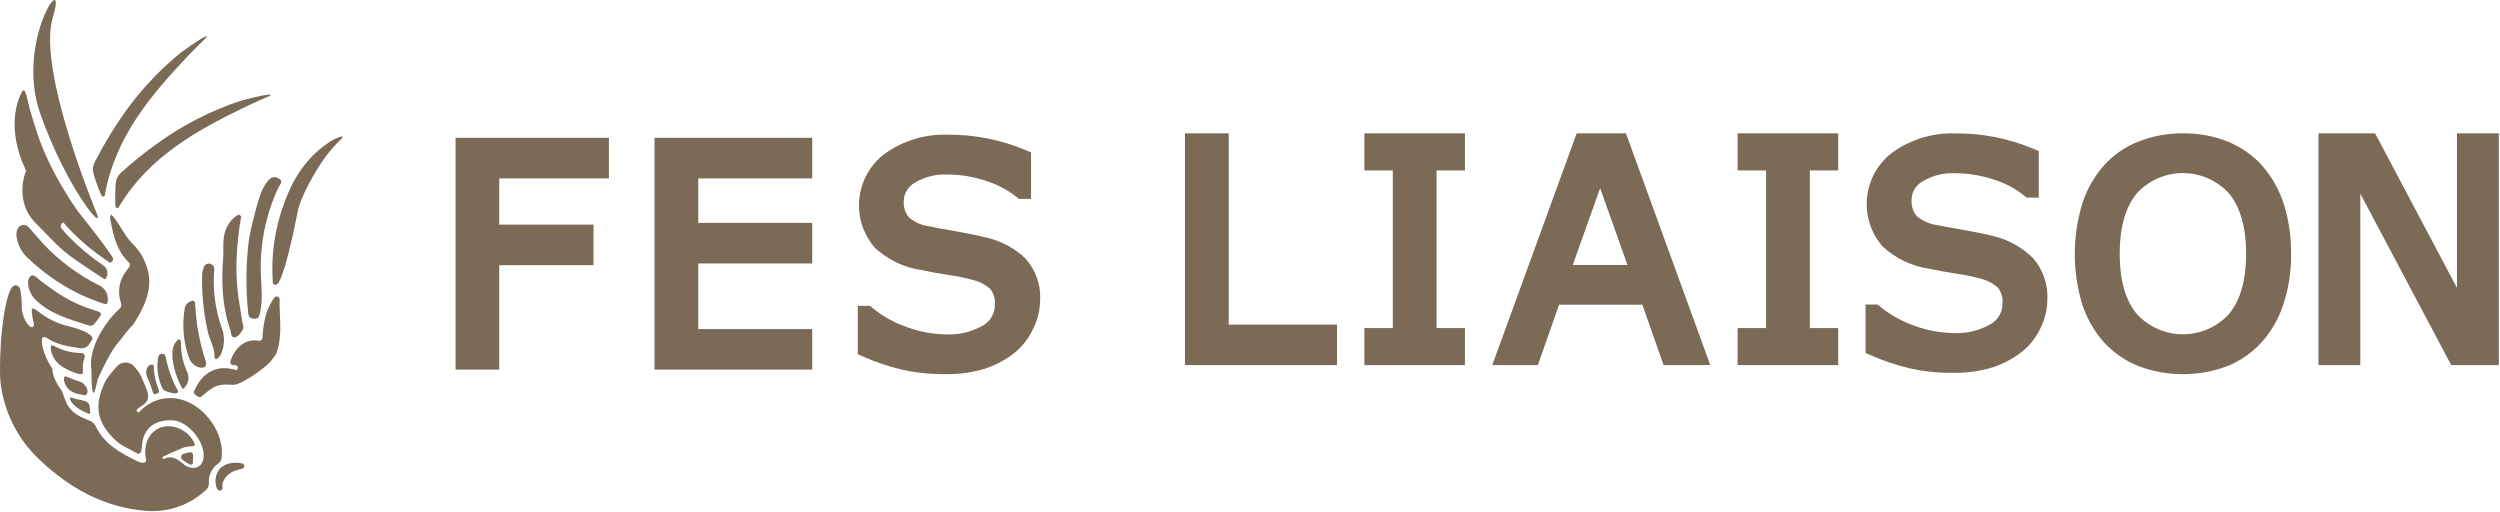
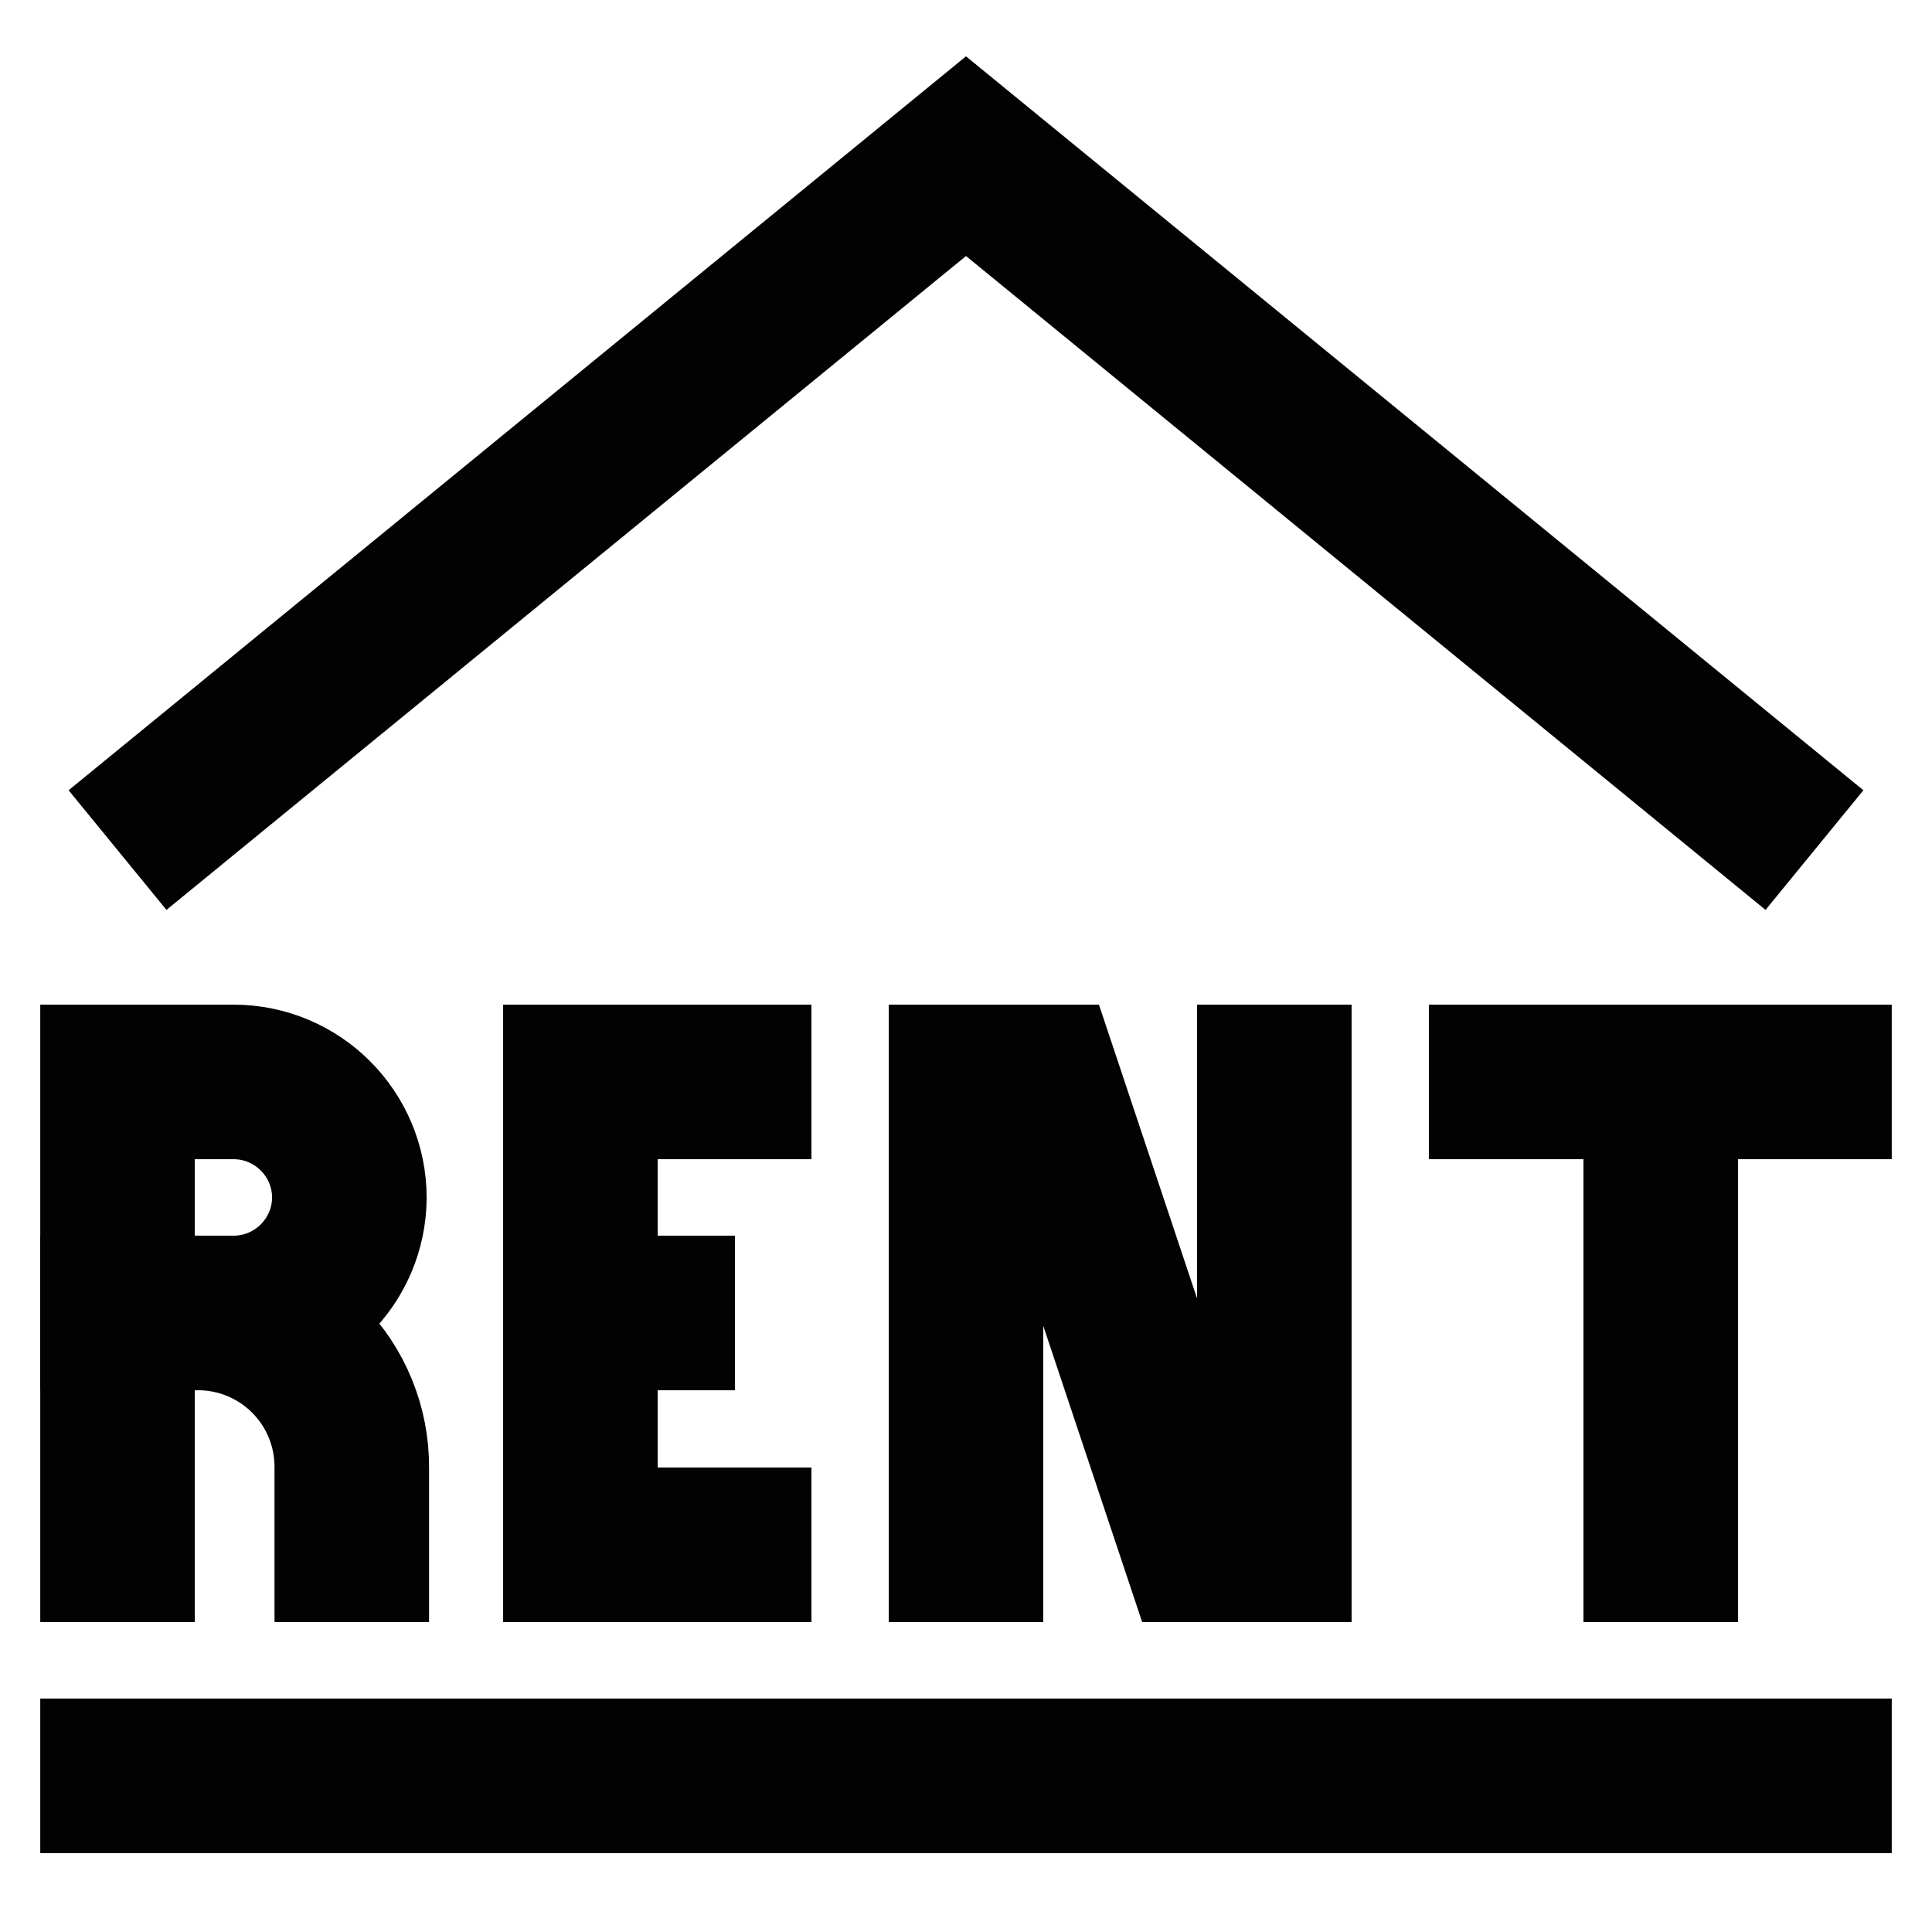
- <svg xmlns="http://www.w3.org/2000/svg" width="225" height="46" viewBox="0 0 225 46" fill="none">
-   <path d="M41 33.261H44.93V23.866H53.415V20.215H44.93V16.055H54.802V12.403H41V33.261Z" fill="#7A6A56" />
-   <path d="M58.904 33.261H73.1V29.618H62.843V23.71H73.1V20.059H62.843V16.055H73.1V12.403H58.904V33.261Z" fill="#7A6A56" />
-   <path d="M88.691 21.363C87.969 21.183 87.05 20.994 86.016 20.814C84.982 20.633 84.211 20.494 83.669 20.379C82.979 20.294 82.328 20.009 81.798 19.558C81.466 19.147 81.302 18.625 81.339 18.098C81.345 17.763 81.438 17.436 81.609 17.148C81.781 16.86 82.024 16.622 82.315 16.457C83.207 15.913 84.243 15.653 85.285 15.71C86.475 15.71 87.656 15.907 88.781 16.293C89.768 16.602 90.689 17.091 91.497 17.737L91.686 17.901H92.794V13.716L92.391 13.544C90.153 12.59 87.743 12.107 85.31 12.124C83.287 12.051 81.297 12.648 79.648 13.823C79.006 14.301 78.469 14.908 78.072 15.604C77.675 16.3 77.426 17.071 77.341 17.867C77.257 18.664 77.338 19.47 77.579 20.234C77.821 20.998 78.218 21.704 78.746 22.307C79.911 23.385 81.376 24.083 82.947 24.309C83.767 24.49 84.588 24.637 85.409 24.752C86.103 24.85 86.791 24.99 87.468 25.171C88.074 25.305 88.638 25.587 89.109 25.991C89.432 26.393 89.585 26.906 89.536 27.419C89.544 27.793 89.451 28.163 89.268 28.489C89.085 28.815 88.817 29.086 88.494 29.274C87.471 29.871 86.296 30.156 85.113 30.094C83.943 30.073 82.784 29.86 81.683 29.462C80.514 29.067 79.426 28.461 78.475 27.674L78.286 27.526H77.203V31.883L77.605 32.055C78.746 32.568 79.933 32.972 81.15 33.261C82.445 33.55 83.77 33.687 85.097 33.672C86.308 33.698 87.517 33.529 88.674 33.171C89.634 32.852 90.531 32.369 91.325 31.744C92.026 31.169 92.587 30.442 92.966 29.618C93.378 28.815 93.6 27.928 93.614 27.025C93.688 25.663 93.226 24.326 92.326 23.3C91.32 22.326 90.06 21.655 88.691 21.363Z" fill="#7A6A56" />
-   <path d="M110.583 12H106.645V32.858H120.331V29.215H110.583V12Z" fill="#7A6A56" />
-   <path d="M122.793 15.34H125.353V29.527H122.793V32.858H131.844V29.527H129.292V15.34H131.844V12H122.793V15.34Z" fill="#7A6A56" />
-   <path d="M141.903 12L134.305 32.858H138.407L140.319 27.418H147.811L149.723 32.858H153.924L146.334 12H141.903ZM141.55 23.849L144.012 16.931L146.473 23.849H141.55Z" fill="#7A6A56" />
-   <path d="M156.387 15.34H158.947V29.527H156.387V32.858H165.437V29.527H162.885V15.34H165.437V12H156.387V15.34Z" fill="#7A6A56" />
-   <path d="M179.386 21.245C178.656 21.057 177.745 20.876 176.711 20.696C175.677 20.515 174.906 20.376 174.364 20.261C173.674 20.176 173.023 19.891 172.494 19.44C172.164 19.028 172.003 18.506 172.042 17.98C172.047 17.645 172.139 17.318 172.308 17.03C172.478 16.743 172.72 16.504 173.01 16.338C173.903 15.796 174.938 15.536 175.981 15.592C177.173 15.593 178.356 15.79 179.485 16.174C180.469 16.483 181.387 16.973 182.192 17.619L182.381 17.783H183.489V13.598L183.087 13.425C180.849 12.472 178.438 11.989 176.005 12.006C173.983 11.933 171.992 12.53 170.344 13.704C169.701 14.183 169.164 14.79 168.767 15.486C168.37 16.182 168.121 16.952 168.037 17.749C167.952 18.546 168.033 19.352 168.275 20.116C168.516 20.88 168.913 21.586 169.441 22.189C170.608 23.265 172.072 23.963 173.642 24.191C174.463 24.363 175.324 24.511 176.104 24.634C176.796 24.732 177.481 24.871 178.155 25.053C178.763 25.183 179.327 25.466 179.796 25.873C179.958 26.072 180.079 26.3 180.152 26.545C180.225 26.79 180.249 27.047 180.223 27.301C180.231 27.675 180.139 28.044 179.955 28.37C179.772 28.697 179.505 28.968 179.181 29.155C178.158 29.753 176.983 30.038 175.8 29.976C174.63 29.955 173.471 29.741 172.37 29.344C171.201 28.949 170.113 28.342 169.162 27.555L168.973 27.408H167.898V31.765L168.292 31.937C169.436 32.45 170.626 32.854 171.845 33.143C173.141 33.433 174.465 33.571 175.792 33.554C177.004 33.58 178.212 33.41 179.37 33.053C180.328 32.732 181.225 32.249 182.02 31.625C182.722 31.051 183.283 30.324 183.661 29.5C184.052 28.712 184.257 27.845 184.26 26.965C184.333 25.604 183.874 24.268 182.98 23.239C181.992 22.252 180.747 21.561 179.386 21.245Z" fill="#7A6A56" />
-   <path d="M203.563 14.865C202.707 13.938 201.656 13.212 200.486 12.74C199.208 12.232 197.841 11.981 196.466 12.001C195.105 11.988 193.754 12.236 192.486 12.731C191.293 13.19 190.224 13.924 189.368 14.873C188.477 15.884 187.807 17.069 187.399 18.352C186.505 21.294 186.505 24.436 187.399 27.378C187.807 28.641 188.472 29.806 189.351 30.8C190.213 31.742 191.276 32.477 192.461 32.95C195.04 33.918 197.883 33.918 200.462 32.95C201.642 32.473 202.7 31.735 203.555 30.792C204.437 29.802 205.102 28.64 205.508 27.378C205.987 25.914 206.22 24.381 206.197 22.841C206.217 21.307 205.99 19.781 205.525 18.319C205.117 17.043 204.446 15.866 203.555 14.865H203.563ZM202.152 22.841C202.152 25.228 201.627 27.058 200.585 28.289C200.058 28.856 199.42 29.308 198.71 29.617C198.001 29.927 197.235 30.086 196.462 30.086C195.688 30.086 194.922 29.927 194.213 29.617C193.503 29.308 192.865 28.856 192.338 28.289C191.296 27.058 190.771 25.228 190.771 22.841C190.771 20.453 191.288 18.648 192.314 17.4C192.84 16.826 193.481 16.367 194.194 16.053C194.907 15.739 195.678 15.577 196.457 15.577C197.237 15.577 198.008 15.739 198.721 16.053C199.434 16.367 200.075 16.826 200.601 17.4C201.635 18.648 202.152 20.477 202.152 22.841Z" fill="#7A6A56" />
-   <path d="M221.126 12V25.908L213.758 12H208.662V32.858H212.428V17.432L220.609 32.858H224.893V12H221.126Z" fill="#7A6A56" />
-   <path d="M0.063 34.54C0.393 37.137 1.614 39.539 3.517 41.336C6.238 43.933 9.378 45.685 13.199 45.98C14.154 46.052 15.114 45.928 16.019 45.615C16.925 45.302 17.757 44.807 18.464 44.161C18.574 44.085 18.663 43.982 18.722 43.861C18.781 43.74 18.808 43.607 18.801 43.473C18.776 43.135 18.839 42.796 18.984 42.49C19.129 42.184 19.351 41.92 19.628 41.725C19.711 41.67 19.782 41.597 19.835 41.513C19.889 41.428 19.924 41.334 19.939 41.235C20.313 38.518 17.465 35.176 14.437 35.932C13.781 36.099 13.18 36.437 12.697 36.913L12.566 37.051C12.552 37.066 12.536 37.078 12.518 37.086C12.499 37.094 12.479 37.099 12.459 37.1C12.439 37.1 12.419 37.097 12.4 37.09C12.381 37.083 12.364 37.072 12.349 37.059C12.334 37.045 12.322 37.028 12.314 37.01C12.306 36.992 12.301 36.972 12.3 36.952C12.3 36.931 12.303 36.911 12.31 36.892C12.317 36.873 12.328 36.856 12.342 36.842C12.442 36.738 12.556 36.65 12.682 36.58C13.431 36.16 13.461 35.636 13.139 34.903C12.723 33.964 12.697 33.608 11.941 32.848C11.732 32.686 11.469 32.609 11.205 32.632C10.941 32.656 10.696 32.779 10.519 32.976C9.808 33.821 9.539 34.031 9.157 35.079C8.509 36.886 8.891 38.219 10.448 39.671C10.976 40.161 11.634 40.37 12.241 40.756C12.615 40.988 12.735 40.707 12.761 40.247C12.854 38.608 13.824 37.785 15.474 37.822C16.971 37.852 18.674 39.992 18.27 41.43C18.097 42.055 17.469 42.29 16.836 41.98C16.726 41.927 16.622 41.861 16.529 41.781C16.02 41.373 15.523 40.936 14.778 41.295C14.761 41.303 14.743 41.306 14.724 41.306C14.706 41.305 14.688 41.3 14.671 41.291C14.655 41.282 14.642 41.269 14.631 41.253C14.621 41.237 14.615 41.22 14.613 41.201C14.612 41.178 14.618 41.155 14.63 41.135C14.642 41.115 14.66 41.099 14.681 41.089C15.264 40.827 15.845 40.558 16.436 40.314C16.685 40.228 16.946 40.18 17.21 40.172C17.682 40.172 17.555 39.933 17.323 39.566C16.72 38.612 15.418 38.106 14.43 38.488C13.442 38.87 12.933 39.914 13.101 41.108C13.127 41.284 13.232 41.482 13.053 41.605C12.873 41.729 12.506 41.575 12.345 41.501C10.789 40.752 9.351 39.944 8.581 38.294C8.429 38.054 8.194 37.878 7.922 37.8C6.99 37.425 6.279 37.051 5.897 36.078L5.587 35.214C5.581 35.2 5.574 35.187 5.564 35.176C5.456 35.034 4.703 34.012 4.726 33.249C4.727 33.221 4.719 33.194 4.703 33.17C4.558 32.953 3.775 31.729 3.772 30.689C3.742 30.289 3.989 30.259 4.224 30.42C5.126 31.048 6.178 31.168 7.218 31.344C7.402 31.366 7.587 31.328 7.748 31.237C7.908 31.145 8.035 31.004 8.109 30.835C8.169 30.738 8.234 30.644 8.304 30.554C8.304 30.554 8.689 29.941 5.763 29.256C5.077 29.048 4.428 28.735 3.839 28.328C3.502 28.084 2.844 27.527 2.855 27.886C2.876 28.314 2.941 28.739 3.049 29.155C3.049 30.027 1.871 28.859 1.96 27.396C1.96 27.164 1.897 26.026 1.736 25.854C0.546 24.574 0.13 30.315 0.1 30.483C0.1 30.483 -0.098 33.477 0.063 34.54Z" fill="#7A6A56" />
-   <path d="M3.244 11.652C3.244 11.652 2.664 9.911 2.495 9.032C2.446 8.749 2.362 8.474 2.245 8.212C2.232 8.191 2.214 8.172 2.193 8.16C2.171 8.147 2.146 8.141 2.121 8.141C2.096 8.141 2.071 8.147 2.05 8.16C2.028 8.172 2.01 8.191 1.998 8.212C1.623 8.912 0.501 11.457 2.327 15.323C2.335 15.34 2.34 15.36 2.34 15.379C2.34 15.398 2.335 15.418 2.327 15.435C1.908 16.51 1.908 17.703 2.327 18.777C2.327 18.777 2.327 18.777 2.327 18.777C2.51 19.204 2.763 19.597 3.075 19.941C4.116 20.959 5.048 22.081 6.2 22.953C7.181 23.702 8.229 24.342 9.247 25.03C9.321 25.079 9.407 25.195 9.535 25.06C9.646 24.884 9.689 24.673 9.658 24.467C9.626 24.261 9.521 24.073 9.363 23.938C8.231 23.175 7.178 22.303 6.219 21.333C5.965 21.064 5.721 20.79 5.493 20.498C5.384 20.36 5.609 19.915 5.729 20.049C5.923 20.274 6.103 20.498 6.328 20.715C7.33 21.748 8.44 22.671 9.639 23.466C9.752 23.545 9.894 23.747 10.077 23.545C10.261 23.343 10.149 23.171 10.025 22.995C9.086 21.599 8.015 20.308 6.986 18.983C6.986 18.983 4.367 15.379 3.244 11.652" fill="#7A6A56" />
-   <path d="M8.765 34.192C9.173 33.279 9.992 31.572 10.614 30.857C11.014 30.397 11.53 29.637 11.972 29.233C13.675 26.613 13.884 24.881 12.649 22.8C12.384 22.43 12.089 22.082 11.766 21.76C11.052 20.977 10.771 20.094 10.015 19.305C9.957 19.379 9.92 19.467 9.907 19.561C9.895 19.654 9.907 19.749 9.944 19.836C10.221 21.262 10.513 22.549 11.557 23.578C11.837 23.855 11.639 24.02 11.385 24.357C11.066 24.754 10.852 25.226 10.763 25.727C10.675 26.229 10.713 26.744 10.876 27.227C10.977 27.542 10.876 27.691 10.647 27.893C9.326 29.147 7.897 31.482 8.234 33.35C8.234 33.35 8.189 37.223 8.776 34.192" fill="#7A6A56" />
-   <path d="M24.699 26.782C24.256 27.385 23.955 28.081 23.82 28.818C23.717 29.293 23.654 29.776 23.633 30.262C23.633 30.592 23.494 30.712 23.18 30.659C22.098 30.479 21.181 31.277 20.804 32.324C20.691 32.639 20.658 32.833 21.073 32.86C21.241 32.86 21.447 32.908 21.406 33.148C21.365 33.387 21.152 33.279 20.987 33.237C19.209 32.796 18.064 33.825 17.492 35.161C17.383 35.423 17.537 35.494 17.69 35.61C17.843 35.726 17.989 35.82 18.188 35.648C19.247 34.731 19.587 34.525 20.923 34.637C21.672 34.705 23.985 33.035 24.407 32.467C25.074 31.583 24.804 31.935 25.074 31.116C25.369 29.664 25.145 28.496 25.163 26.939C25.164 26.885 25.147 26.832 25.115 26.788C25.084 26.744 25.039 26.711 24.988 26.693C24.937 26.676 24.881 26.675 24.829 26.691C24.778 26.707 24.732 26.739 24.699 26.782" fill="#7A6A56" />
-   <path d="M26.81 18.972C27.064 17.695 28.374 15.413 29.123 14.354C29.619 13.657 30.18 13.009 30.799 12.419C30.813 12.406 30.822 12.389 30.825 12.37C30.828 12.351 30.824 12.332 30.814 12.316C30.804 12.3 30.79 12.287 30.772 12.281C30.754 12.274 30.735 12.274 30.717 12.28C30.263 12.415 29.837 12.63 29.459 12.916C27.588 14.211 26.402 16.019 25.623 18.156C24.742 20.471 24.376 22.952 24.553 25.423C24.557 25.47 24.574 25.514 24.604 25.549C24.633 25.585 24.673 25.611 24.718 25.623C24.762 25.636 24.81 25.634 24.853 25.618C24.897 25.602 24.934 25.574 24.961 25.536C24.961 25.536 25.504 25.536 26.81 18.99" fill="#7A6A56" />
-   <path d="M2.596 20.465C2.522 20.378 2.425 20.314 2.316 20.279C2.208 20.244 2.091 20.24 1.981 20.267C1.87 20.294 1.768 20.351 1.688 20.432C1.608 20.514 1.552 20.616 1.526 20.727C1.46 20.972 1.46 21.23 1.526 21.475C1.659 22.183 2.031 22.824 2.581 23.29C3.873 24.52 5.338 25.554 6.93 26.359C7.697 26.729 8.487 27.051 9.295 27.321C9.587 27.425 9.699 27.373 9.703 27.021C9.725 26.717 9.647 26.413 9.479 26.158C9.311 25.903 9.063 25.71 8.775 25.61C6.967 24.685 5.33 23.46 3.932 21.988L3.902 21.954L2.596 20.465Z" fill="#7A6A56" />
-   <path d="M22.539 20.862C22.479 21.124 22.427 21.393 22.393 21.663C22.132 23.798 22.11 25.956 22.33 28.096C22.36 28.376 22.371 28.635 22.797 28.68C23.224 28.724 23.299 28.582 23.389 28.212C23.654 27.089 23.538 26.004 23.486 24.885C23.351 22.137 23.885 19.398 25.043 16.902C25.159 16.64 25.556 16.334 25.088 16.06C24.62 15.787 24.306 16.019 24.025 16.39C23.482 17.104 23.276 17.961 23.044 18.792C22.839 19.515 22.67 20.248 22.539 20.862" fill="#7A6A56" />
-   <path d="M21.723 9.047C18.973 9.953 16.382 11.284 14.044 12.991C12.97 13.764 11.94 14.596 10.96 15.484C10.805 15.608 10.677 15.762 10.584 15.937C10.49 16.112 10.434 16.304 10.418 16.502C10.363 17.149 10.353 17.799 10.388 18.448C10.388 18.56 10.388 18.687 10.522 18.721C10.657 18.755 10.698 18.62 10.754 18.53C13.471 14.039 17.82 11.659 22.356 9.489C22.999 9.178 23.662 8.905 24.317 8.613C24.317 8.613 24.885 8.212 21.738 9.047" fill="#7A6A56" />
-   <path d="M21.705 19.623C21.716 19.576 21.712 19.526 21.694 19.481C21.675 19.436 21.643 19.398 21.602 19.372C21.56 19.346 21.512 19.334 21.463 19.338C21.415 19.341 21.368 19.36 21.331 19.391C20.833 19.722 20.463 20.213 20.283 20.783C20.002 21.595 20.145 22.43 20.081 23.249C19.909 25.461 20.006 27.647 20.751 29.757C20.826 29.974 20.751 30.363 21.125 30.363C21.428 30.363 21.971 29.656 21.9 29.379C21.72 28.653 21.656 27.909 21.525 27.175C21.095 24.645 21.278 22.134 21.675 19.623" fill="#7A6A56" />
-   <path d="M2.569 25.824C2.601 25.983 2.652 26.138 2.722 26.284L2.767 26.374C2.876 26.601 3.023 26.807 3.201 26.984C4.53 28.275 6.274 28.754 7.992 29.289C8.366 29.413 8.497 29.143 8.669 28.915C9.268 28.167 9.271 28.167 8.351 27.875C6.48 27.31 5.099 26.378 3.572 25.203C3.396 25.072 3.04 24.641 2.775 24.828C2.775 24.828 2.401 25.046 2.569 25.805" fill="#7A6A56" />
-   <path d="M17.019 32.234C16.493 30.77 16.364 29.192 16.645 27.661C16.672 27.556 16.722 27.458 16.791 27.374C16.86 27.29 16.947 27.222 17.045 27.175C17.498 26.954 17.55 27.029 17.584 27.609C17.669 29.233 17.97 30.839 18.479 32.384C18.479 32.384 18.793 33.133 18.104 33.095C17.862 33.071 17.632 32.976 17.442 32.823C17.252 32.67 17.11 32.466 17.034 32.234" fill="#7A6A56" />
-   <path d="M19.299 31.995C19.299 31.209 18.816 30.498 18.674 29.723C18.318 28.107 18.155 26.453 18.188 24.798C18.198 24.529 18.253 24.263 18.352 24.012C18.398 23.908 18.478 23.823 18.58 23.772C18.682 23.721 18.798 23.708 18.909 23.733C19.019 23.759 19.117 23.823 19.186 23.914C19.255 24.004 19.289 24.116 19.284 24.23C19.138 25.968 19.35 27.718 19.905 29.372C20.08 29.779 20.166 30.219 20.158 30.662C20.149 31.106 20.047 31.542 19.857 31.943L19.804 32.025C19.692 32.175 19.31 32.627 19.299 31.984" fill="#7A6A56" />
-   <path d="M16.05 30.554C15.508 30.996 15.482 31.613 15.523 32.227C15.626 33.145 15.906 34.035 16.346 34.847C16.451 35.075 16.515 35.008 16.631 34.847C16.809 34.651 16.922 34.404 16.953 34.141C16.984 33.878 16.931 33.612 16.803 33.38C16.5 32.698 16.327 31.966 16.294 31.221C16.288 31.146 16.288 31.071 16.294 30.996C16.294 30.816 16.271 30.446 16.058 30.562" fill="#7A6A56" />
-   <path d="M4.815 32.149C4.675 31.906 4.59 31.635 4.568 31.355C4.568 31.157 4.595 30.981 4.868 31.142C5.602 31.536 6.419 31.751 7.252 31.771C7.626 31.771 7.682 31.965 7.585 32.28C7.469 32.61 7.425 32.961 7.457 33.309C7.521 33.709 7.334 33.717 7.038 33.642C7.038 33.642 5.291 33.185 4.815 32.145" fill="#7A6A56" />
-   <path d="M14.91 32.104C14.897 32.033 14.862 31.969 14.81 31.921C14.758 31.872 14.692 31.842 14.621 31.834C14.55 31.827 14.479 31.842 14.417 31.879C14.356 31.915 14.308 31.97 14.281 32.036C14.239 32.157 14.211 32.283 14.199 32.41C14.088 33.302 14.244 34.206 14.648 35.008C14.76 35.221 15.771 35.502 15.935 35.382C15.956 35.367 15.974 35.348 15.988 35.326C16.002 35.304 16.011 35.28 16.015 35.255C16.019 35.229 16.018 35.203 16.012 35.178C16.006 35.153 15.995 35.13 15.98 35.109C15.469 34.173 15.108 33.163 14.91 32.115" fill="#7A6A56" />
-   <path d="M5.76 34.207C5.79 34.431 5.874 34.644 6.004 34.828C6.135 35.013 6.307 35.163 6.508 35.266C6.724 35.387 6.962 35.465 7.208 35.494C7.466 35.494 7.679 35.745 7.844 35.386C8.009 35.026 7.571 34.476 7.242 34.364C6.852 34.244 6.47 34.103 6.096 33.941C5.79 33.799 5.722 33.915 5.756 34.207" fill="#7A6A56" />
-   <path d="M19.562 44.008C19.586 44.061 19.628 44.104 19.68 44.13C19.733 44.154 19.793 44.16 19.849 44.144C19.905 44.129 19.954 44.094 19.987 44.045C20.019 43.997 20.033 43.939 20.026 43.881C19.997 43.675 20.027 43.464 20.113 43.275C20.225 43.054 20.38 42.859 20.568 42.699C20.756 42.539 20.974 42.418 21.209 42.343C21.399 42.271 21.596 42.218 21.797 42.185C21.851 42.174 21.899 42.144 21.934 42.1C21.969 42.057 21.988 42.003 21.988 41.948C21.988 41.892 21.969 41.839 21.934 41.795C21.899 41.752 21.851 41.722 21.797 41.71C20.869 41.489 19.993 41.83 19.697 42.301C19.529 42.55 19.427 42.836 19.4 43.135C19.373 43.433 19.422 43.734 19.544 44.008" fill="#7A6A56" />
-   <path d="M13.269 33.058C13.195 33.201 13.156 33.361 13.156 33.522C13.156 33.683 13.195 33.842 13.269 33.986C13.298 34.041 13.324 34.097 13.347 34.154C13.493 34.497 13.618 34.848 13.722 35.206C13.766 35.367 13.819 35.535 14.073 35.446C14.328 35.356 14.354 35.236 14.264 35.023C14.026 34.438 13.885 33.819 13.845 33.189C13.845 33.062 13.897 32.841 13.691 32.815C13.605 32.806 13.519 32.825 13.445 32.87C13.37 32.914 13.313 32.981 13.28 33.062V33.062" fill="#7A6A56" />
-   <path d="M7.971 37.234C7.988 37.242 8.006 37.244 8.024 37.242C8.042 37.24 8.059 37.234 8.074 37.223C8.088 37.213 8.1 37.199 8.108 37.182C8.115 37.166 8.118 37.148 8.117 37.13C8.072 36.172 8.023 36.164 7.069 35.958C6.852 35.91 6.642 35.846 6.425 35.782C6.407 35.777 6.387 35.777 6.368 35.782C6.349 35.787 6.332 35.797 6.319 35.812C6.305 35.826 6.296 35.844 6.293 35.863C6.289 35.883 6.291 35.903 6.298 35.921C6.508 36.449 7.047 36.864 7.971 37.234" fill="#7A6A56" />
-   <path d="M16.517 40.838C16.461 40.854 16.411 40.886 16.372 40.93C16.333 40.974 16.308 41.028 16.299 41.086C16.29 41.144 16.297 41.203 16.321 41.256C16.344 41.31 16.383 41.356 16.431 41.388C16.63 41.519 16.805 41.643 17.011 41.763C17.217 41.882 17.386 41.841 17.363 41.545C17.363 41.504 17.363 41.463 17.363 41.422C17.412 40.61 17.363 40.587 16.529 40.846" fill="#7A6A56" />
-   <path d="M8.723 19.245C8.723 19.245 3.304 6.293 4.753 1.562C6.201 -3.168 1.298 3.744 3.645 10.301C5.991 16.857 9.356 20.959 8.723 19.245Z" fill="#7A6A56" />
-   <path d="M16.346 4.672C14.095 6.494 12.145 8.659 10.567 11.087C9.838 12.19 9.171 13.333 8.569 14.511C8.467 14.681 8.402 14.871 8.377 15.068C8.352 15.265 8.367 15.465 8.423 15.656C8.603 16.28 8.824 16.891 9.085 17.486C9.13 17.587 9.168 17.711 9.31 17.692C9.452 17.673 9.437 17.535 9.456 17.43C10.403 12.277 13.625 8.501 17.075 4.867C17.569 4.35 18.093 3.856 18.602 3.351C18.602 3.351 18.976 2.775 16.357 4.676" fill="#7A6A56" />
+ <svg xmlns="http://www.w3.org/2000/svg" width="800px" height="800px" viewBox="0 0 24 24" id="Layer_1" data-name="Layer 1">
+   <defs>
+     <style>.cls-1{fill:none;stroke:#020202;stroke-miterlimit:10;stroke-width:1.92px;}</style>
+   </defs>
+   <path class="cls-1" d="M1.46,13.44H2.9a1.44,1.44,0,0,1,1.44,1.44v0A1.44,1.44,0,0,1,2.9,16.31H1.46a0,0,0,0,1,0,0V13.44a0,0,0,0,1,0,0Z" />
+   <path class="cls-1" d="M1.46,20.15V16.31h1a1.91,1.91,0,0,1,1.91,1.92v1.92" />
+   <polyline class="cls-1" points="10.08 19.19 7.21 19.19 7.21 13.44 10.08 13.44" />
+   <line class="cls-1" x1="9.13" y1="16.31" x2="7.21" y2="16.31" />
+   <polyline class="cls-1" points="12 20.15 12 13.44 12.96 13.44 14.88 19.19 15.83 19.19 15.83 12.48" />
+   <line class="cls-1" x1="17.75" y1="13.44" x2="23.5" y2="13.44" />
+   <line class="cls-1" x1="20.63" y1="20.15" x2="20.63" y2="13.44" />
+   <line class="cls-1" x1="23.5" y1="22.06" x2="0.5" y2="22.06" />
+   <polyline class="cls-1" points="22.54 10.56 12 1.94 1.46 10.56" />
</svg>
